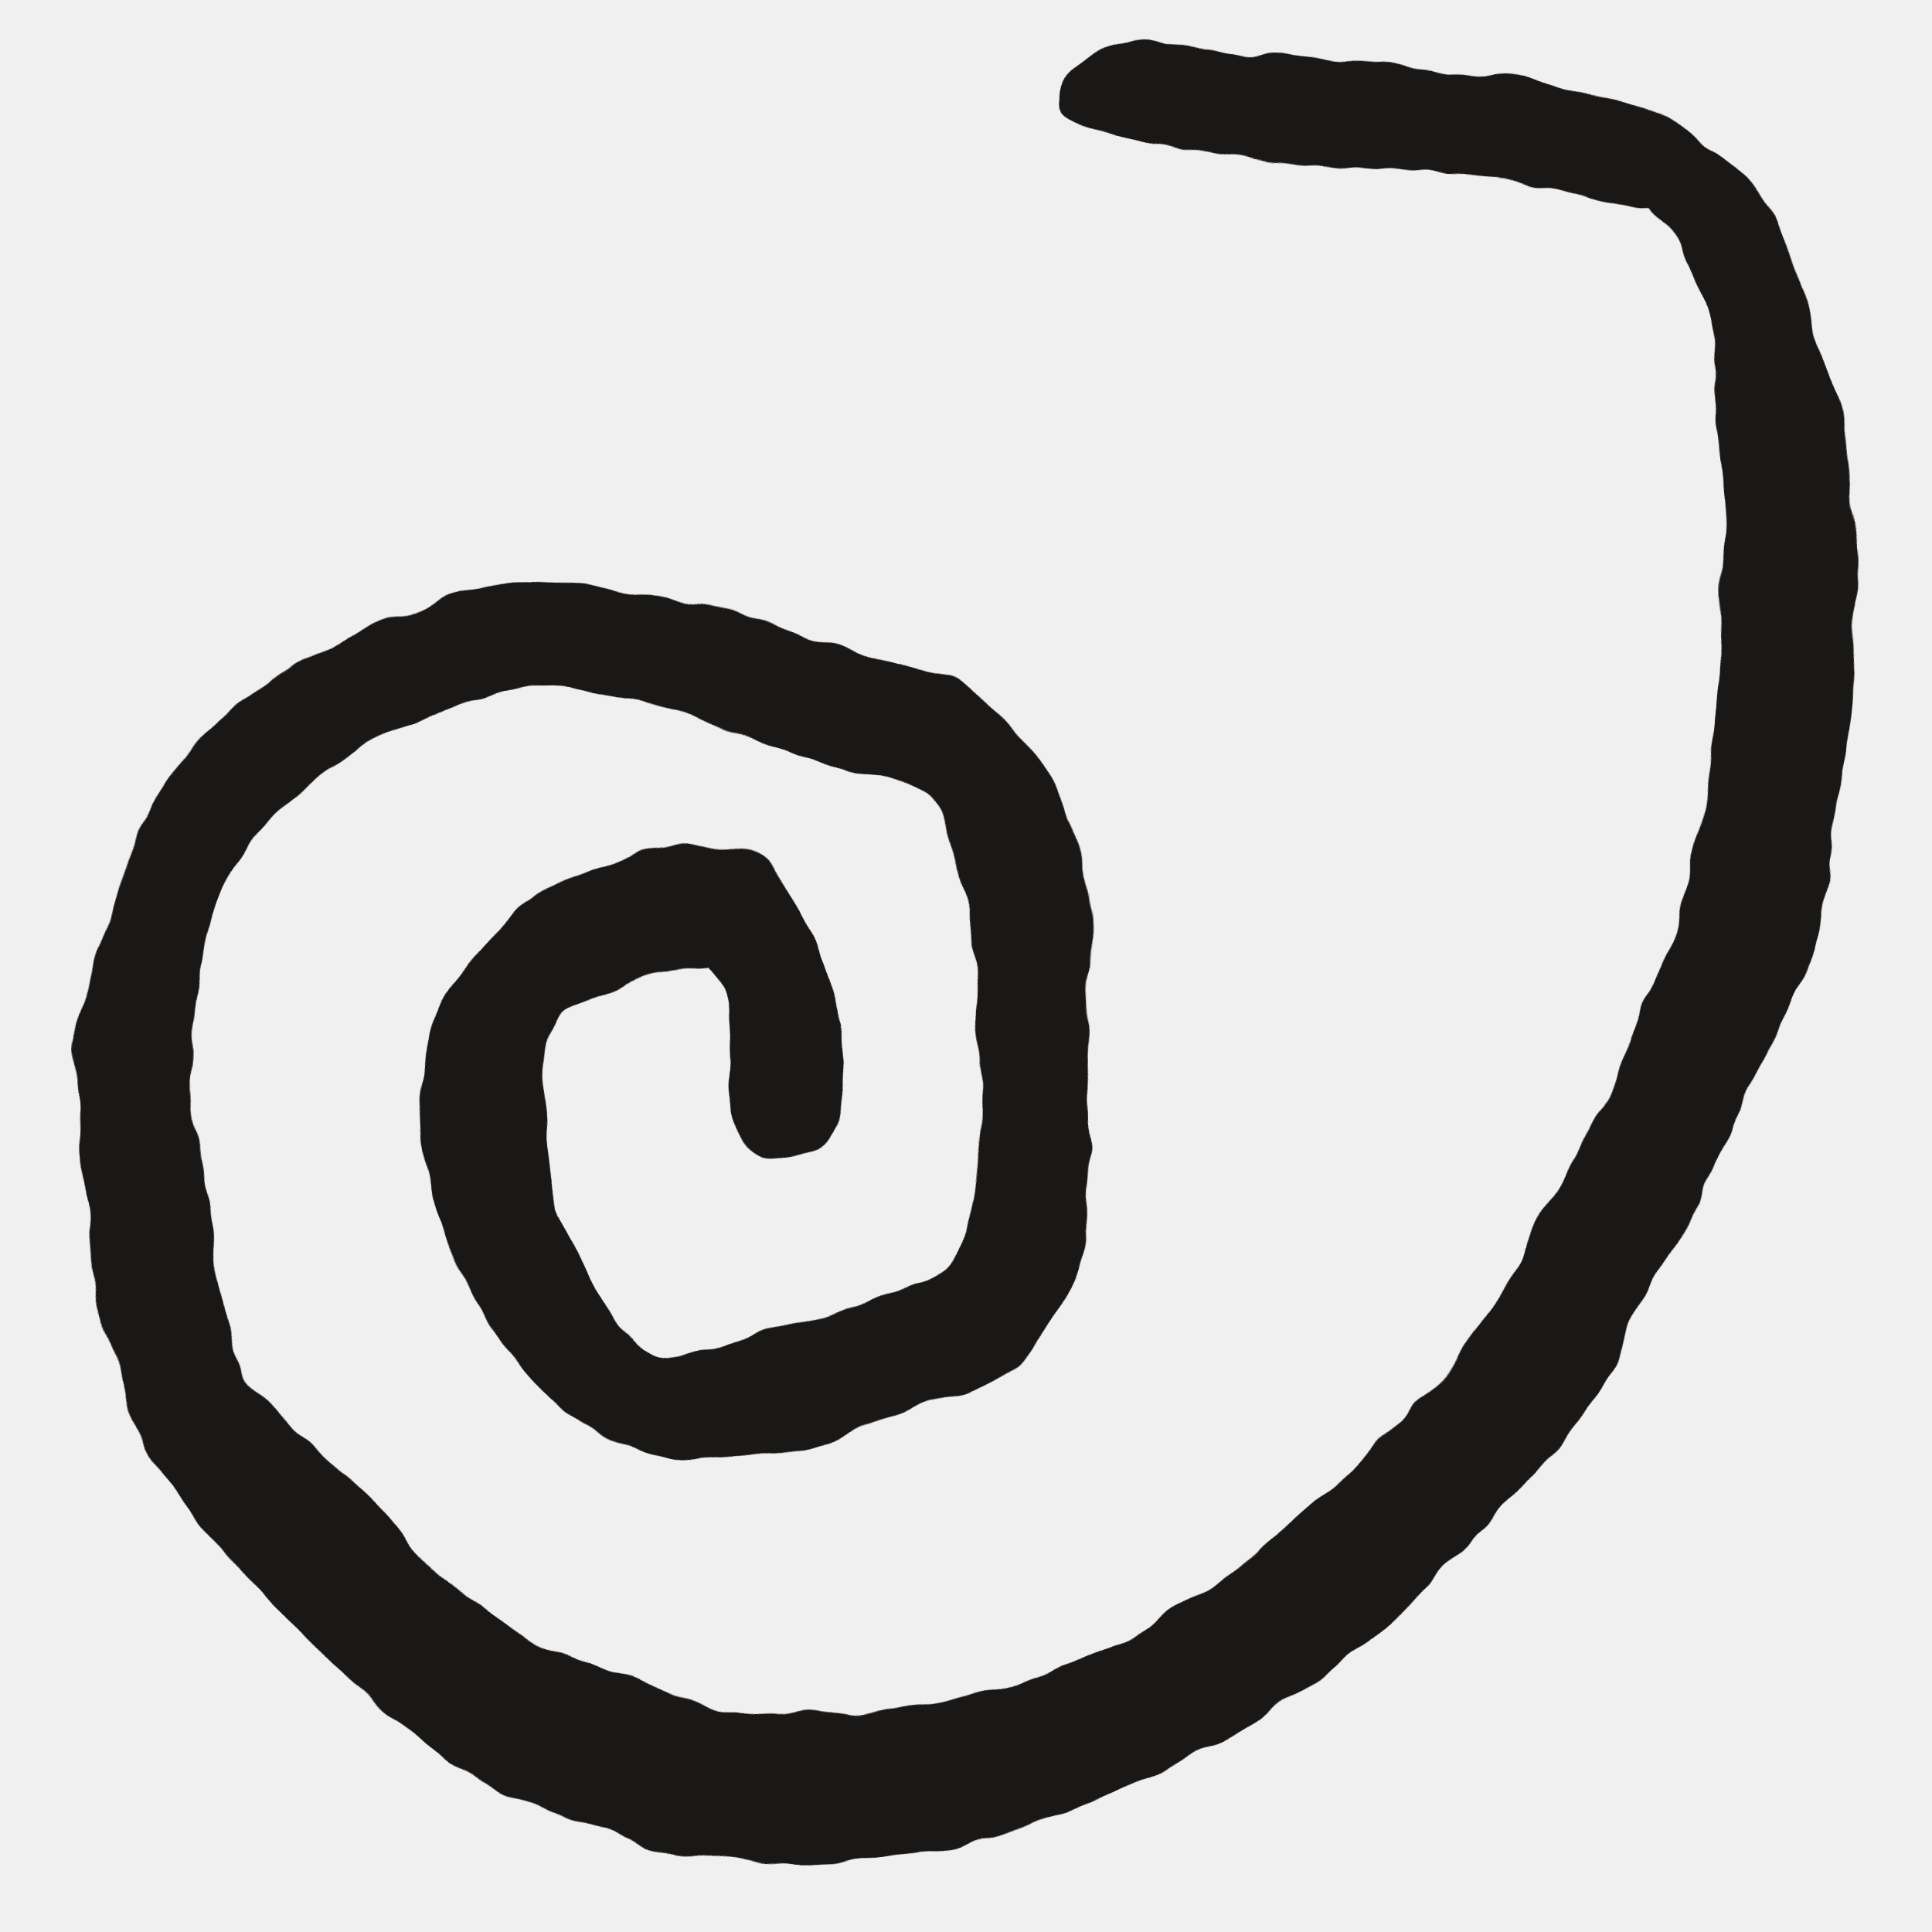
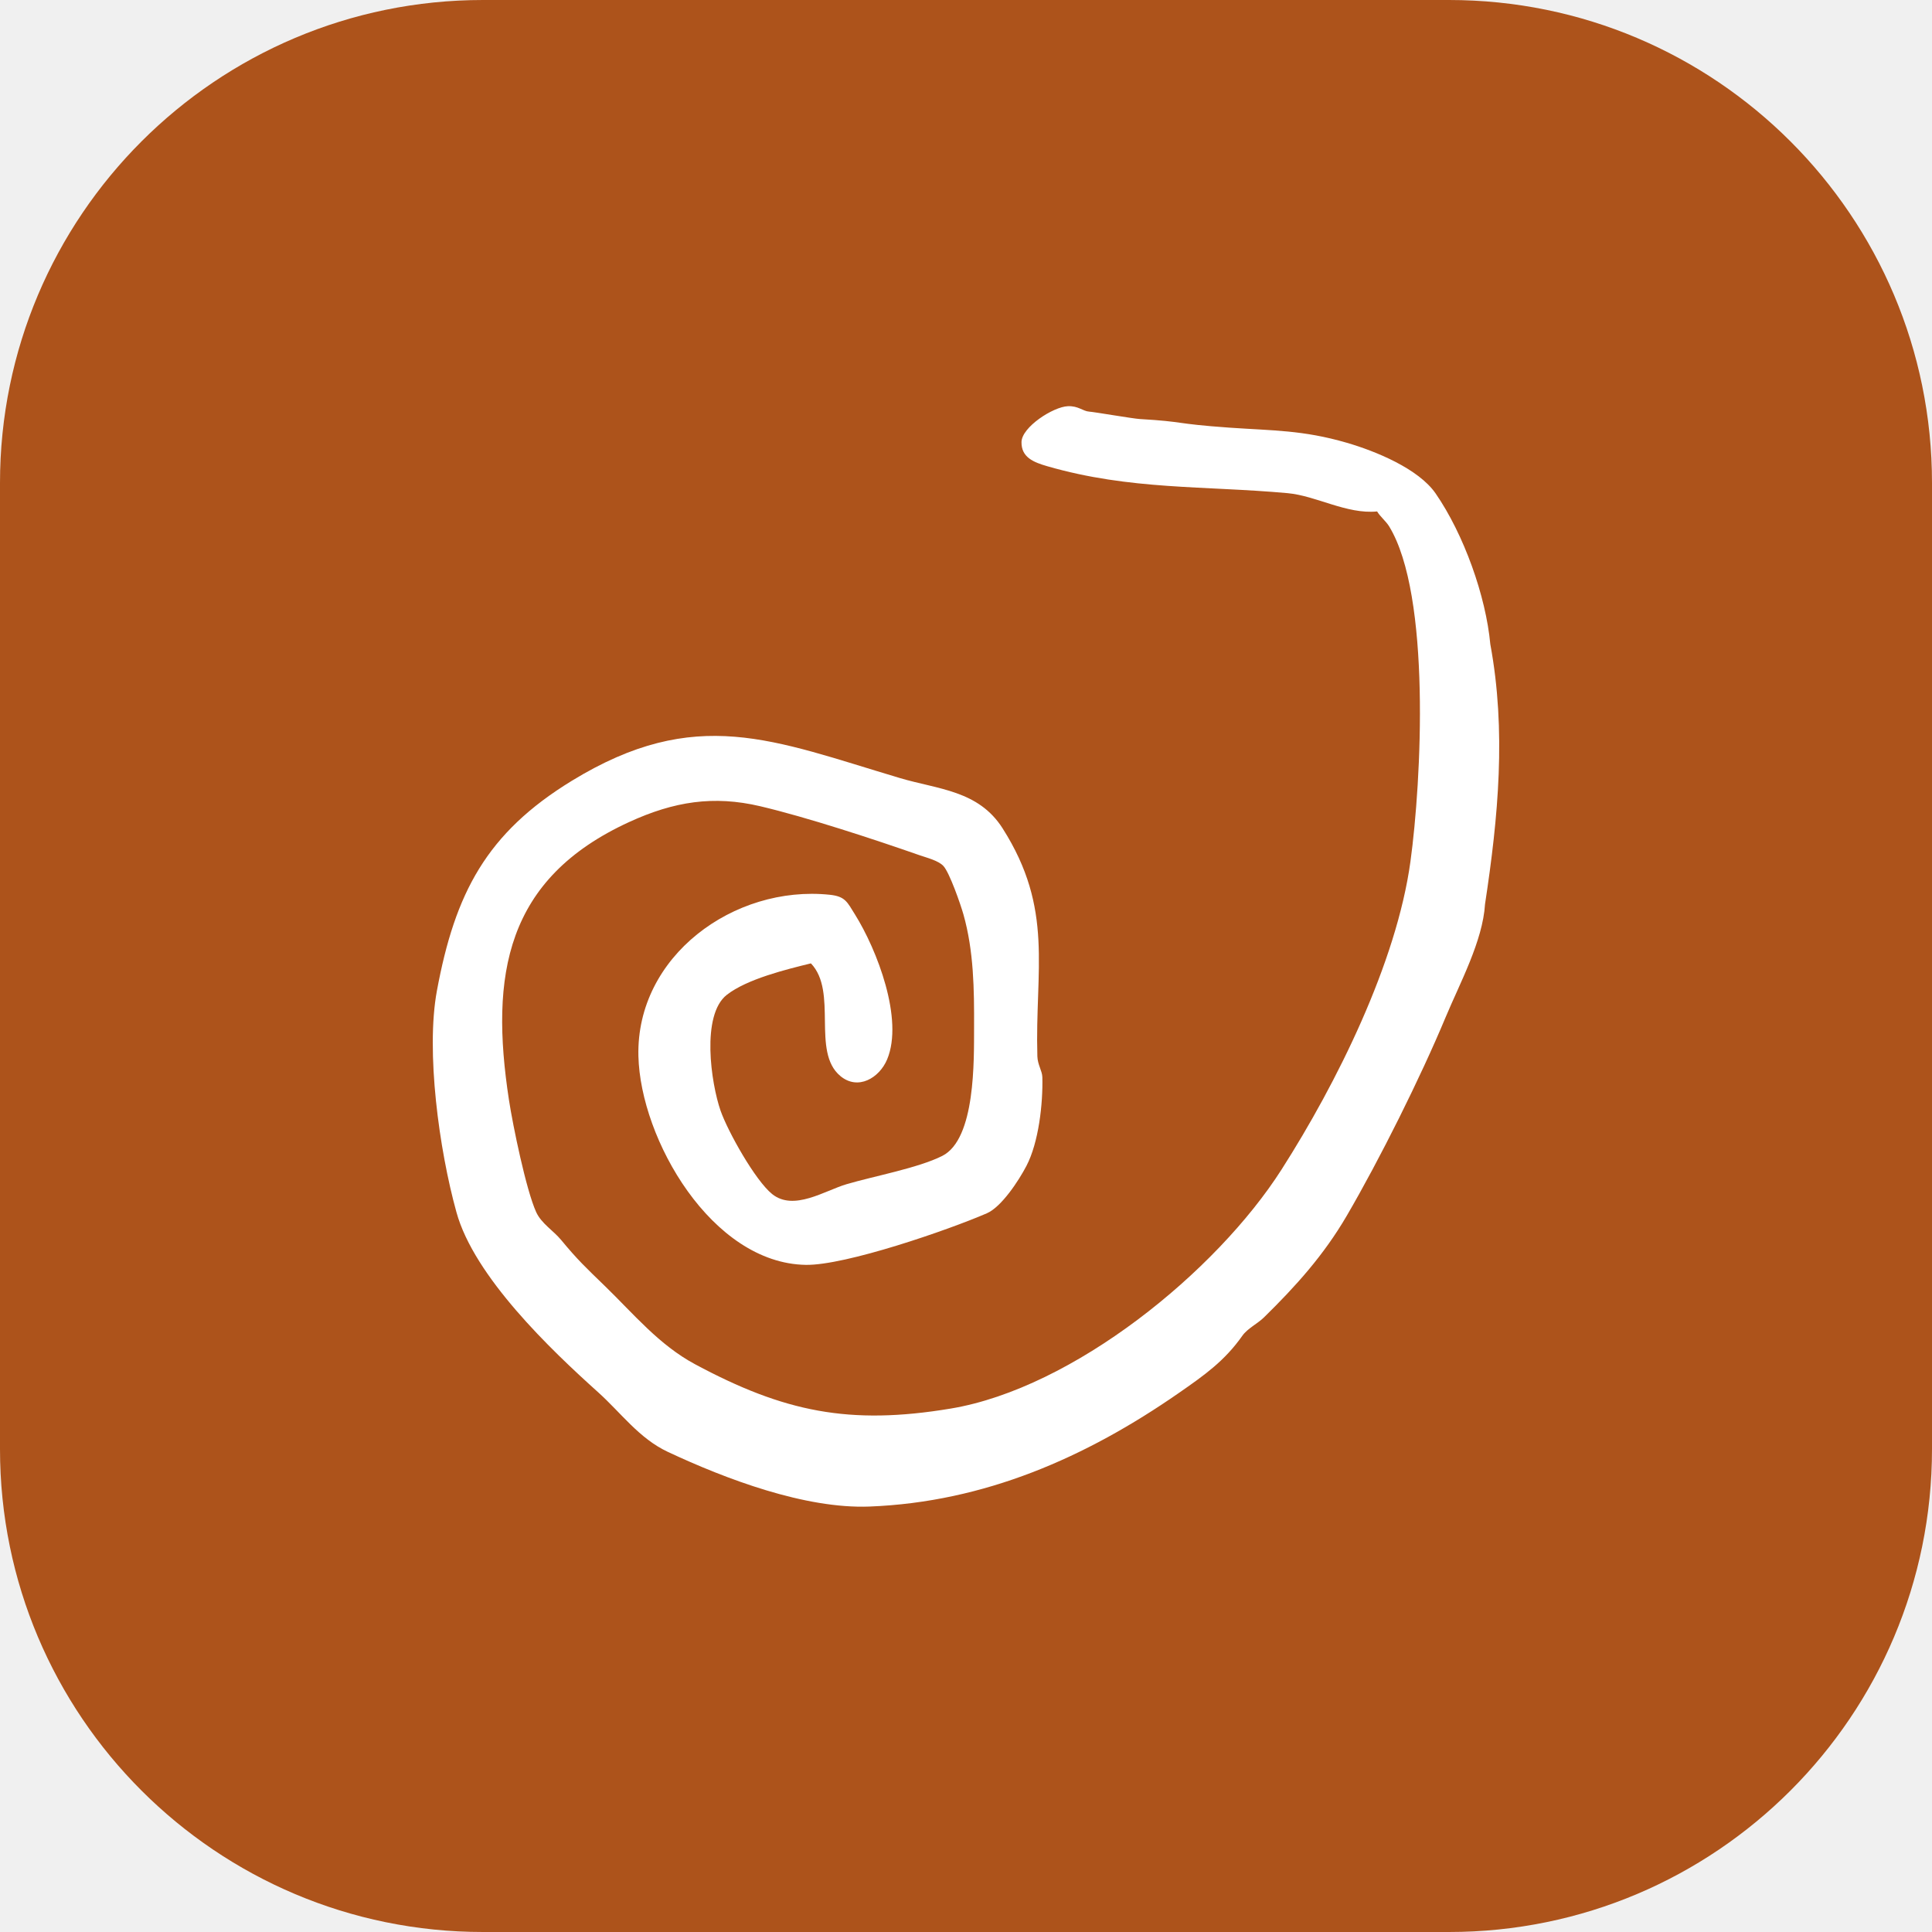
- <svg xmlns="http://www.w3.org/2000/svg" width="2000" height="2000" viewBox="0 0 2000 2000" fill="none">
-   <g filter="url(#filter0_g_43_30)">
-     <path d="M1454.43 71.165C1530 76.401 1581.37 75.284 1656.6 97.135C1706.7 111.656 1780.8 142.024 1810.28 184.749C1858.91 255.259 1896.95 361.652 1904.62 444.867C1932.33 594.613 1918.41 742.823 1895.48 893.337C1891.68 956.726 1851.94 1029.82 1827.38 1088.67C1784.1 1192.48 1713.52 1333.99 1656.74 1431.24C1617.4 1498.6 1569.27 1552.22 1513.82 1606.53C1503.33 1616.8 1485.46 1625.59 1476.88 1637.81C1446.41 1681.09 1412.28 1705.39 1366.82 1736.94C1207.08 1847.8 1032.08 1924.94 833.427 1932.62C722.597 1936.88 585.589 1885.22 485.315 1838.17C435.916 1814.99 404.672 1770.8 365.196 1735.34C283.843 1662.28 151.318 1535.92 120.779 1424.53C90.873 1316.74 67.819 1147.31 87.1 1042.94C118.414 873.999 172.597 770.608 319.878 680.481C534.221 549.375 666.865 610.46 885.711 675.664C951.857 695.351 1021.31 696.817 1063.11 762.44C1152.27 902.552 1118.77 1005.66 1123.13 1155.83C1123.56 1170.35 1131.44 1180.89 1131.72 1191.71C1132.91 1237.09 1125.53 1304.32 1104.2 1345.02C1091.05 1370.22 1061.21 1415.81 1035.88 1426.7C968.534 1455.81 792.191 1516.69 723.652 1515.64C561.523 1513.12 438.238 1299.01 434.79 1155.34C430.709 982.905 599.804 859.967 764.747 877.071C791.91 879.863 795.076 889.777 808.305 910.86C846.656 972.224 892.747 1092.02 863.967 1161.06C850.597 1193.18 813.513 1215.38 782.973 1189.62C733.011 1147.52 779.384 1044.62 732.448 995.471C689.594 1005.94 622.251 1022.49 587.349 1049.72C542.665 1084.62 560.116 1202.46 576.512 1249.52C589.178 1285.75 636.395 1370.01 665.528 1393.47C702.753 1423.42 756.162 1387.67 793.598 1376.57C841.238 1362.47 917.095 1348.72 958.964 1327.71C1016.81 1298.66 1013.71 1161.55 1013.92 1105.56C1014.2 1040.99 1013.5 974.388 995.556 910.93C990.63 893.546 971.63 838.884 961.005 827.435C952.279 818.08 932.506 813.263 920.261 809.005C841.027 781.289 725.271 743.242 644.84 724.323C564.409 705.404 496.222 716.155 419.098 751.48C205.67 849.286 178.367 1015.37 211.441 1231.09C218.266 1275.56 241.066 1386.42 258.376 1424.53C267.313 1444.22 288.072 1456.51 301.371 1472.56C329.8 1506.98 344.085 1520.32 376.736 1551.94C426.627 1600.32 470.256 1653.66 532.532 1687.1C685.653 1769.26 798.454 1792.79 973.812 1763.54C1184.99 1728.21 1431.63 1527.79 1544.43 1351.16C1639.78 1201.9 1742.73 994.634 1766.79 819.895C1785.86 681.04 1802.54 360.186 1730.06 241.506C1724.64 232.64 1714.86 224.96 1709.3 215.745C1656.95 220.911 1604.17 188.658 1554.84 184.19C1410.52 171.136 1283.57 179.094 1140.37 137.766C1116.94 130.994 1095.34 122.617 1095.76 96.018C1096.15 70.301 1150.12 35.242 1175.77 34.165C1193.78 33.397 1201.74 42.822 1212.57 43.52C1221.86 44.148 1287.79 55.577 1299.54 56.275C1380.08 61.006 1356.07 64.154 1454.43 71.165Z" fill="#191817" />
+ <svg xmlns="http://www.w3.org/2000/svg" version="1.1" width="1000" height="1000">
+   <g clip-path="url(#SvgjsClipPath1118)">
+     <rect width="1000" height="1000" fill="#ad531b" />
+     <g transform="matrix(0.3,0,0,0.3,200,200)">
+       <svg width="2000" height="2000" viewBox="0 0 2000 2000" fill="none">
+         <path d="M1454.43 71.165C1530 76.401 1581.37 75.284 1656.6 97.135C1706.7 111.656 1780.8 142.024 1810.28 184.749C1858.91 255.259 1896.95 361.652 1904.62 444.867C1932.33 594.613 1918.41 742.823 1895.48 893.337C1891.68 956.726 1851.94 1029.82 1827.38 1088.67C1784.1 1192.48 1713.52 1333.99 1656.74 1431.24C1617.4 1498.6 1569.27 1552.22 1513.82 1606.53C1503.33 1616.8 1485.46 1625.59 1476.88 1637.81C1446.41 1681.09 1412.28 1705.39 1366.82 1736.94C1207.08 1847.8 1032.08 1924.94 833.427 1932.62C722.597 1936.88 585.589 1885.22 485.315 1838.17C435.916 1814.99 404.672 1770.8 365.196 1735.34C283.843 1662.28 151.318 1535.92 120.779 1424.53C90.873 1316.74 67.819 1147.31 87.1 1042.94C118.414 873.999 172.597 770.608 319.878 680.481C534.221 549.375 666.865 610.46 885.711 675.664C951.857 695.351 1021.31 696.817 1063.11 762.44C1152.27 902.552 1118.77 1005.66 1123.13 1155.83C1123.56 1170.35 1131.44 1180.89 1131.72 1191.71C1132.91 1237.09 1125.53 1304.32 1104.2 1345.02C1091.05 1370.22 1061.21 1415.81 1035.88 1426.7C968.534 1455.81 792.191 1516.69 723.652 1515.64C561.523 1513.12 438.238 1299.01 434.79 1155.34C430.709 982.905 599.804 859.967 764.747 877.071C791.91 879.863 795.076 889.777 808.305 910.86C846.656 972.224 892.747 1092.02 863.967 1161.06C850.597 1193.18 813.513 1215.38 782.973 1189.62C733.011 1147.52 779.384 1044.62 732.448 995.471C689.594 1005.94 622.251 1022.49 587.349 1049.72C542.665 1084.62 560.116 1202.46 576.512 1249.52C589.178 1285.75 636.395 1370.01 665.528 1393.47C702.753 1423.42 756.162 1387.67 793.598 1376.57C841.238 1362.47 917.095 1348.72 958.964 1327.71C1016.81 1298.66 1013.71 1161.55 1013.92 1105.56C1014.2 1040.99 1013.5 974.388 995.556 910.93C990.63 893.546 971.63 838.884 961.005 827.435C952.279 818.08 932.506 813.263 920.261 809.005C841.027 781.289 725.271 743.242 644.84 724.323C564.409 705.404 496.222 716.155 419.098 751.48C205.67 849.286 178.367 1015.37 211.441 1231.09C218.266 1275.56 241.066 1386.42 258.376 1424.53C267.313 1444.22 288.072 1456.51 301.371 1472.56C329.8 1506.98 344.085 1520.32 376.736 1551.94C426.627 1600.32 470.256 1653.66 532.532 1687.1C685.653 1769.26 798.454 1792.79 973.812 1763.54C1184.99 1728.21 1431.63 1527.79 1544.43 1351.16C1639.78 1201.9 1742.73 994.634 1766.79 819.895C1785.86 681.04 1802.54 360.186 1730.06 241.506C1724.64 232.64 1714.86 224.96 1709.3 215.745C1656.95 220.911 1604.17 188.658 1554.84 184.19C1410.52 171.136 1283.57 179.094 1140.37 137.766C1116.94 130.994 1095.34 122.617 1095.76 96.018C1096.15 70.301 1150.12 35.242 1175.77 34.165C1193.78 33.397 1201.74 42.822 1212.57 43.52C1221.86 44.148 1287.79 55.577 1299.54 56.275C1380.08 61.006 1356.07 64.154 1454.43 71.165Z" fill="white" />
+       </svg>
+     </g>
  </g>
  <defs>
-     <filter id="filter0_g_43_30" x="67.734" y="21.835" width="1864.53" height="1923.32" filterUnits="userSpaceOnUse" color-interpolation-filters="sRGB">
-       <feFlood flood-opacity="0" result="BackgroundImageFix" />
-       <feBlend mode="normal" in="SourceGraphic" in2="BackgroundImageFix" result="shape" />
-       <feTurbulence type="fractalNoise" baseFrequency="0.01 0.01" numOctaves="3" seed="6226" />
-       <feDisplacementMap in="shape" scale="24.571" xChannelSelector="R" yChannelSelector="G" result="displacedImage" width="100%" height="100%" />
-       <feMerge result="effect1_texture_43_30">
-         <feMergeNode in="displacedImage" />
-       </feMerge>
-     </filter>
+     <clipPath id="SvgjsClipPath1118">
+       <rect width="1000" height="1000" x="0" y="0" rx="250" ry="250" />
+     </clipPath>
  </defs>
</svg>
